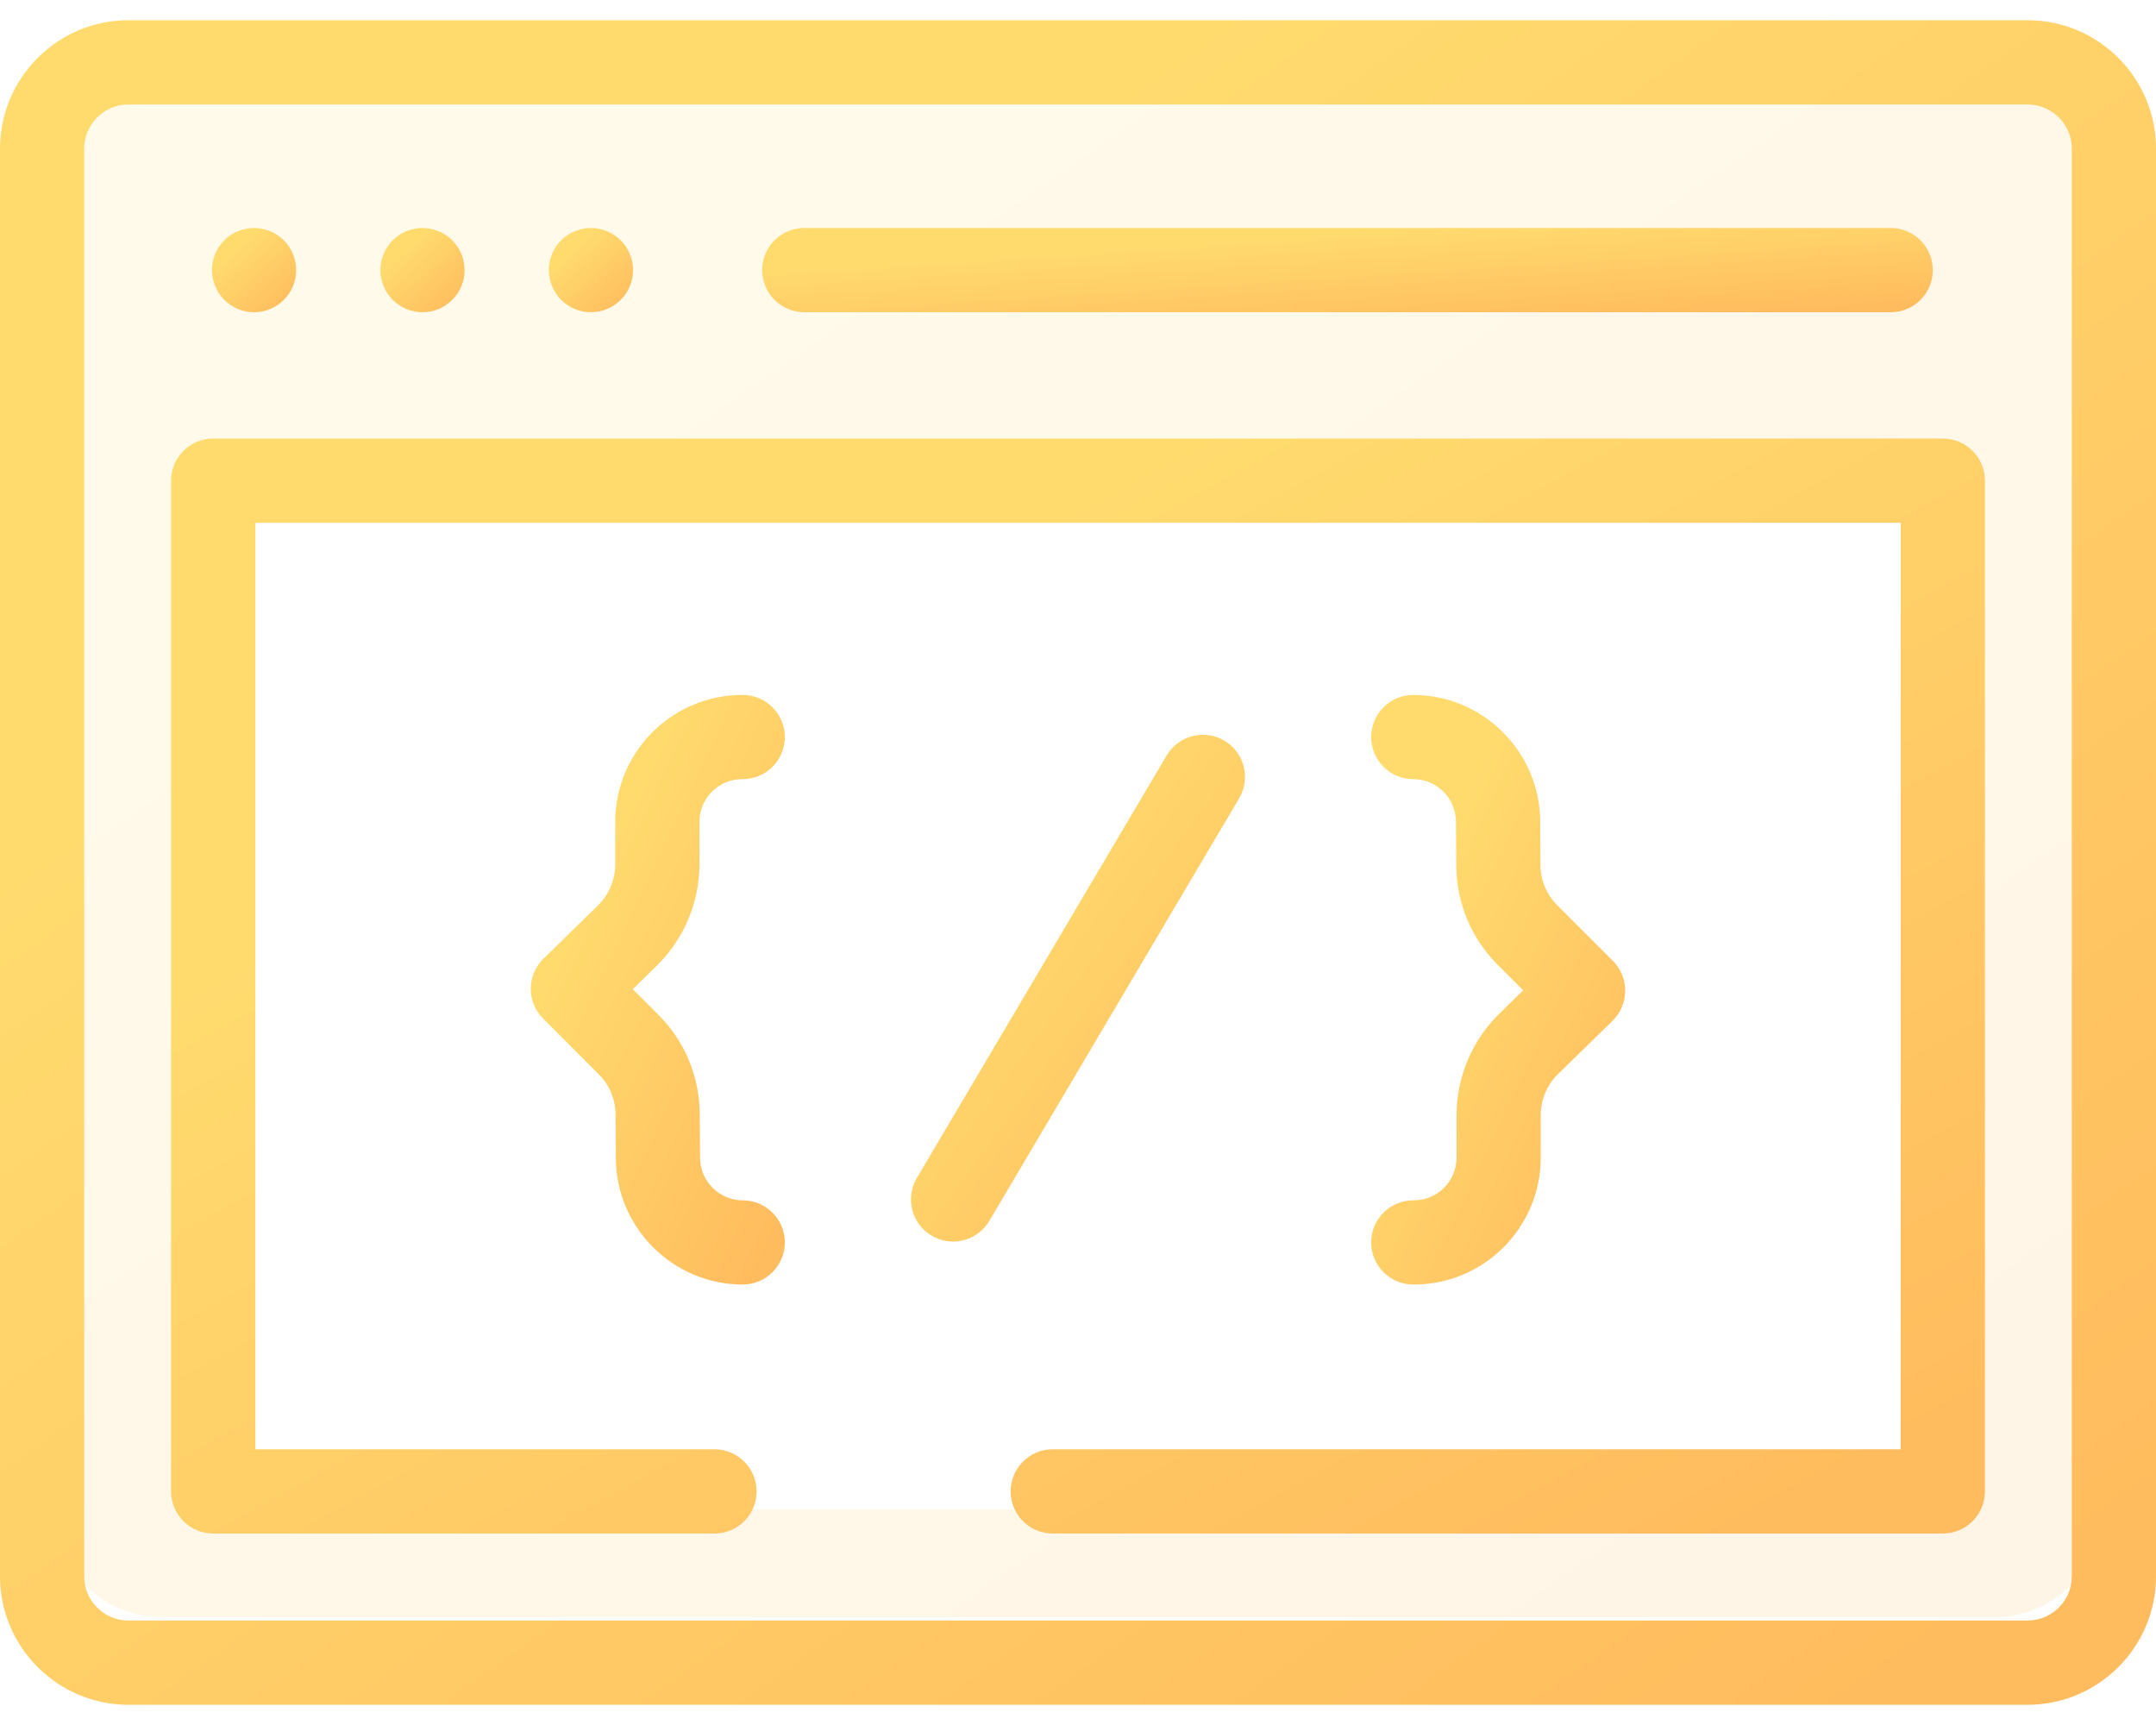
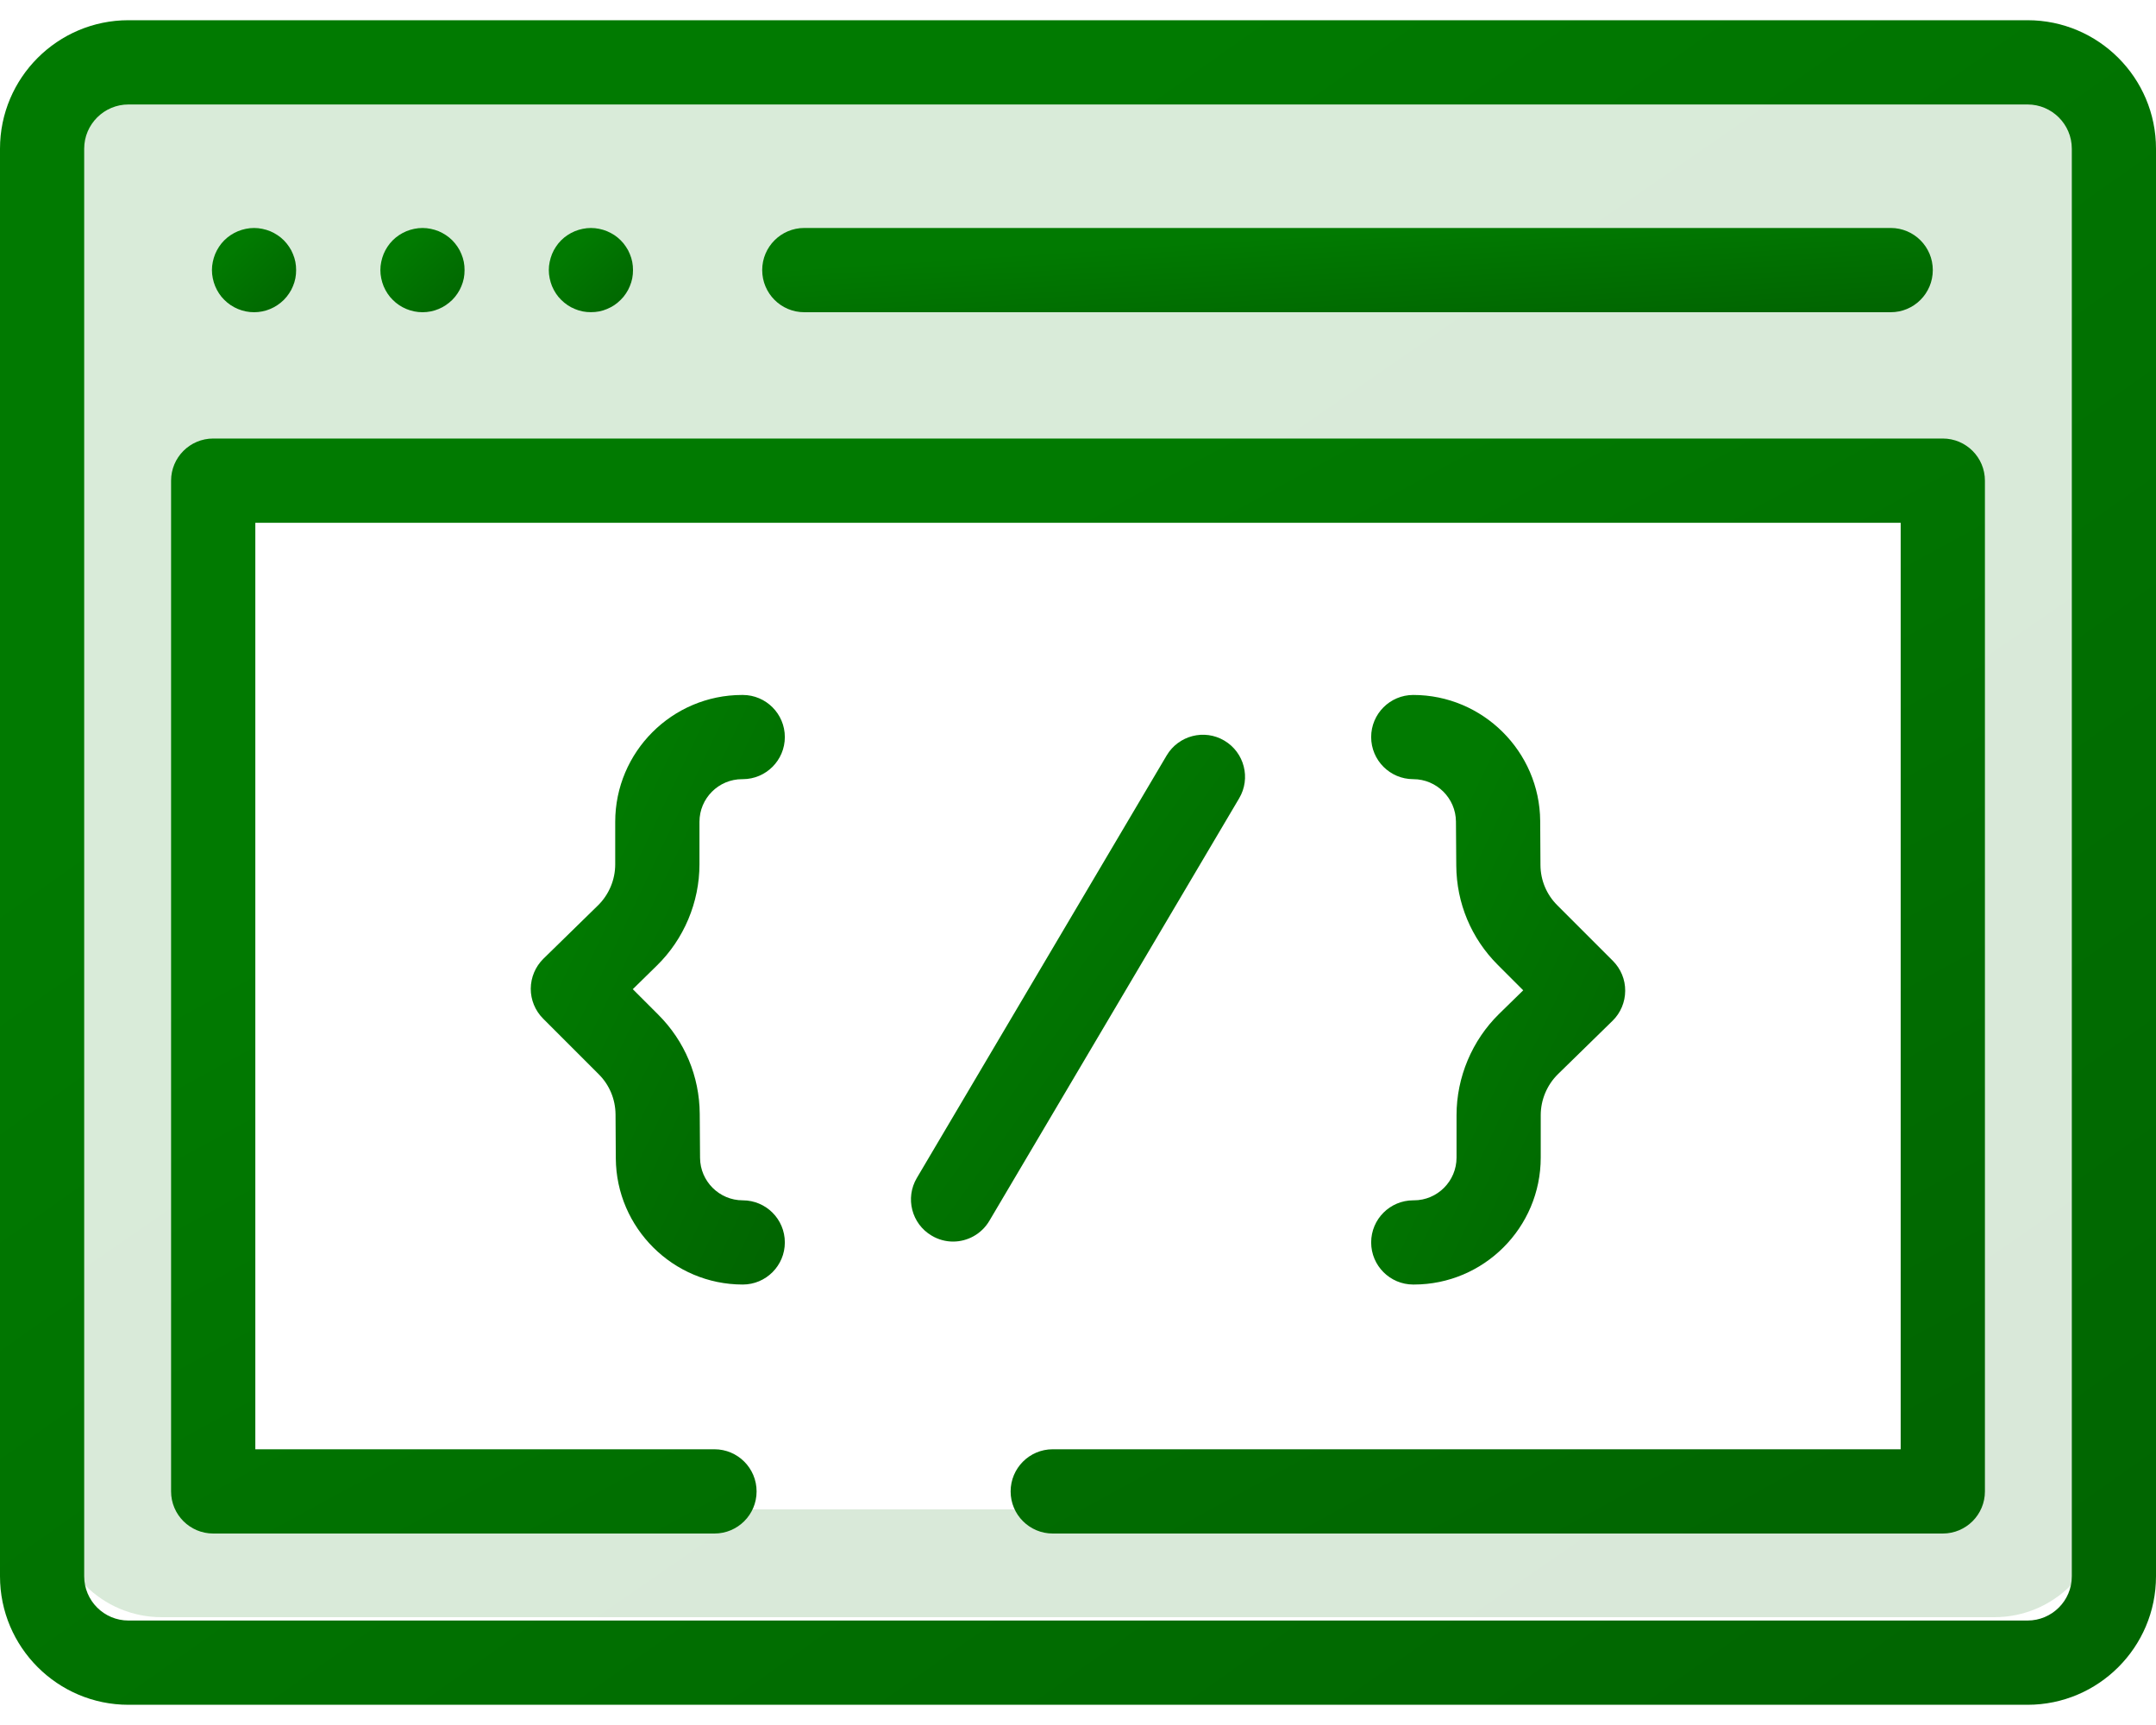
<svg xmlns="http://www.w3.org/2000/svg" width="40" height="32" viewBox="0 0 40 32" fill="none">
  <path opacity="0.15" fill-rule="evenodd" clip-rule="evenodd" d="M3 1C1.895 1 1 1.895 1 3V28C1 29.105 1.895 30 3 30H37C38.105 30 39 29.105 39 28V3C39 1.895 38.105 1 37 1H3ZM36 9H4V28H36V9Z" fill="url(#paint0_linear)" />
  <path d="M37.617 0.375H2.383C1.069 0.375 0 1.444 0 2.758V29.242C0 30.556 1.069 31.625 2.383 31.625H37.617C38.931 31.625 40 30.556 40 29.242V2.758C40 1.444 38.931 0.375 37.617 0.375ZM38.438 29.242C38.438 29.695 38.069 30.062 37.617 30.062H2.383C1.931 30.062 1.562 29.695 1.562 29.242V2.758C1.562 2.306 1.931 1.938 2.383 1.938H37.617C38.069 1.938 38.438 2.306 38.438 2.758V29.242Z" fill="url(#paint1_linear)" />
  <path d="M14.922 5.792H35.078C35.51 5.792 35.859 5.442 35.859 5.01C35.859 4.579 35.51 4.229 35.078 4.229H14.922C14.49 4.229 14.141 4.579 14.141 5.01C14.141 5.442 14.49 5.792 14.922 5.792Z" fill="url(#paint2_linear)" />
  <path d="M3.992 5.309C4.012 5.356 4.036 5.402 4.064 5.444C4.092 5.487 4.125 5.527 4.161 5.562C4.306 5.709 4.508 5.792 4.713 5.792C4.765 5.792 4.816 5.787 4.866 5.777C4.916 5.767 4.966 5.752 5.013 5.732C5.06 5.713 5.105 5.688 5.147 5.66C5.19 5.631 5.23 5.598 5.266 5.563C5.302 5.527 5.334 5.487 5.363 5.444C5.392 5.402 5.416 5.356 5.435 5.309C5.455 5.262 5.47 5.213 5.48 5.163C5.49 5.113 5.494 5.061 5.494 5.01C5.494 4.959 5.49 4.908 5.48 4.858C5.47 4.808 5.455 4.759 5.435 4.712C5.416 4.664 5.392 4.619 5.363 4.577C5.334 4.534 5.302 4.494 5.266 4.458C5.23 4.422 5.19 4.389 5.147 4.361C5.105 4.333 5.06 4.309 5.013 4.289C4.966 4.27 4.916 4.255 4.866 4.245C4.766 4.224 4.662 4.224 4.561 4.245C4.511 4.255 4.462 4.27 4.415 4.289C4.367 4.309 4.322 4.333 4.28 4.361C4.237 4.389 4.197 4.422 4.161 4.458C4.125 4.494 4.092 4.534 4.064 4.577C4.036 4.619 4.012 4.664 3.992 4.712C3.973 4.759 3.958 4.808 3.948 4.858C3.937 4.908 3.932 4.959 3.932 5.01C3.932 5.061 3.937 5.113 3.948 5.163C3.958 5.213 3.973 5.262 3.992 5.309Z" fill="url(#paint3_linear)" />
  <path d="M7.117 5.309C7.137 5.356 7.161 5.402 7.189 5.444C7.217 5.487 7.25 5.527 7.286 5.562C7.431 5.709 7.633 5.792 7.838 5.792C7.89 5.792 7.941 5.787 7.991 5.777C8.041 5.767 8.091 5.752 8.138 5.732C8.185 5.713 8.23 5.688 8.272 5.66C8.315 5.631 8.355 5.598 8.391 5.563C8.427 5.527 8.459 5.487 8.488 5.444C8.517 5.402 8.541 5.356 8.56 5.309C8.58 5.262 8.595 5.213 8.605 5.163C8.615 5.113 8.619 5.061 8.619 5.01C8.619 4.959 8.615 4.908 8.605 4.858C8.595 4.808 8.58 4.759 8.56 4.712C8.541 4.664 8.517 4.619 8.488 4.577C8.459 4.534 8.427 4.494 8.391 4.458C8.355 4.422 8.315 4.389 8.272 4.361C8.23 4.333 8.185 4.309 8.138 4.289C8.091 4.27 8.041 4.255 7.991 4.245C7.891 4.224 7.787 4.224 7.686 4.245C7.636 4.255 7.587 4.27 7.54 4.289C7.492 4.309 7.447 4.333 7.405 4.361C7.362 4.389 7.322 4.422 7.286 4.458C7.25 4.494 7.217 4.534 7.189 4.577C7.161 4.619 7.137 4.664 7.117 4.712C7.098 4.759 7.083 4.808 7.073 4.858C7.062 4.908 7.057 4.959 7.057 5.01C7.057 5.061 7.062 5.113 7.073 5.163C7.083 5.213 7.098 5.262 7.117 5.309Z" fill="url(#paint4_linear)" />
  <path d="M10.242 5.309C10.262 5.356 10.286 5.402 10.314 5.444C10.342 5.487 10.375 5.527 10.411 5.562C10.447 5.598 10.487 5.631 10.53 5.66C10.572 5.688 10.617 5.713 10.665 5.732C10.712 5.752 10.761 5.767 10.811 5.777C10.861 5.787 10.912 5.791 10.963 5.791C11.015 5.791 11.066 5.787 11.116 5.777C11.166 5.767 11.216 5.752 11.262 5.732C11.309 5.713 11.355 5.688 11.398 5.66C11.44 5.631 11.48 5.598 11.516 5.562C11.552 5.527 11.585 5.487 11.613 5.444C11.642 5.402 11.666 5.356 11.685 5.309C11.705 5.262 11.72 5.213 11.73 5.163C11.74 5.113 11.744 5.061 11.744 5.01C11.744 4.959 11.74 4.908 11.73 4.858C11.72 4.808 11.705 4.759 11.685 4.712C11.666 4.664 11.642 4.619 11.613 4.577C11.585 4.534 11.552 4.494 11.516 4.458C11.48 4.422 11.44 4.389 11.398 4.361C11.355 4.333 11.309 4.309 11.262 4.289C11.216 4.27 11.166 4.255 11.116 4.245C11.016 4.224 10.912 4.224 10.811 4.245C10.761 4.255 10.712 4.27 10.665 4.289C10.617 4.309 10.572 4.333 10.53 4.361C10.487 4.389 10.447 4.422 10.411 4.458C10.375 4.494 10.342 4.534 10.314 4.577C10.286 4.619 10.262 4.664 10.242 4.712C10.223 4.759 10.208 4.808 10.198 4.858C10.187 4.908 10.182 4.959 10.182 5.01C10.182 5.061 10.187 5.113 10.198 5.163C10.208 5.213 10.223 5.262 10.242 5.309Z" fill="url(#paint5_linear)" />
  <path d="M22.715 13.739C22.344 13.519 21.865 13.643 21.645 14.014L17.01 21.852C16.79 22.224 16.913 22.703 17.285 22.922C17.409 22.996 17.546 23.032 17.682 23.032C17.949 23.032 18.209 22.894 18.355 22.648L22.99 14.809C23.21 14.438 23.087 13.959 22.715 13.739Z" fill="url(#paint6_linear)" />
  <path d="M12.977 16.035V15.246C12.977 14.809 13.332 14.454 13.769 14.454H13.78C14.211 14.454 14.561 14.104 14.561 13.673C14.561 13.242 14.211 12.892 13.78 12.892H13.769C12.471 12.892 11.414 13.948 11.414 15.246V16.035C11.414 16.319 11.298 16.596 11.095 16.795L10.082 17.785C9.933 17.931 9.849 18.131 9.847 18.34C9.846 18.548 9.929 18.749 10.076 18.896L11.108 19.928C11.307 20.126 11.417 20.391 11.42 20.672L11.425 21.491C11.434 22.78 12.49 23.829 13.78 23.829C14.211 23.829 14.561 23.479 14.561 23.048C14.561 22.616 14.211 22.267 13.78 22.267C13.346 22.267 12.991 21.914 12.988 21.48L12.982 20.661C12.977 19.966 12.704 19.313 12.213 18.823L11.74 18.35L12.187 17.912C12.689 17.421 12.977 16.737 12.977 16.035Z" fill="url(#paint7_linear)" />
  <path d="M27.023 20.686V21.474C27.023 21.911 26.668 22.267 26.231 22.267H26.22C25.789 22.267 25.439 22.616 25.439 23.048C25.439 23.479 25.789 23.829 26.22 23.829H26.231C27.529 23.829 28.585 22.773 28.585 21.474V20.686C28.585 20.402 28.702 20.125 28.905 19.926L29.918 18.936C30.067 18.79 30.151 18.59 30.152 18.381C30.154 18.172 30.071 17.972 29.923 17.824L28.892 16.793C28.693 16.595 28.582 16.33 28.58 16.049L28.575 15.23C28.566 13.941 27.509 12.892 26.22 12.892C25.789 12.892 25.439 13.242 25.439 13.673C25.439 14.104 25.789 14.454 26.22 14.454C26.654 14.454 27.009 14.807 27.012 15.241L27.018 16.059C27.023 16.754 27.296 17.407 27.787 17.898L28.26 18.371L27.812 18.809C27.311 19.3 27.023 19.984 27.023 20.686Z" fill="url(#paint8_linear)" />
  <path d="M36.044 8.135H3.956C3.524 8.135 3.174 8.485 3.174 8.917V27.667C3.174 28.098 3.524 28.448 3.956 28.448H13.255C13.687 28.448 14.037 28.098 14.037 27.667C14.037 27.235 13.687 26.885 13.255 26.885H4.737V9.698H35.263V26.885H19.531C19.1 26.885 18.75 27.235 18.75 27.667C18.75 28.098 19.1 28.448 19.531 28.448H36.044C36.476 28.448 36.826 28.098 36.826 27.667V8.917C36.826 8.485 36.476 8.135 36.044 8.135Z" fill="url(#paint9_linear)" />
  <defs>
    <linearGradient id="paint0_linear" x1="3.153" y1="1" x2="26.689" y2="35.054" gradientUnits="userSpaceOnUse">
-       <stop offset="0.259" stop-color="#FFDB6E" />
-       <stop offset="1" stop-color="#FFBC5E" />
+       <stop offset="0.259" stop-color="#017A01" />
+       <stop offset="1" stop-color="#016601" />
    </linearGradient>
    <linearGradient id="paint1_linear" x1="2.267" y1="0.375" x2="27.833" y2="36.511" gradientUnits="userSpaceOnUse">
-       <stop offset="0.259" stop-color="#FFDB6E" />
-       <stop offset="1" stop-color="#FFBC5E" />
+       <stop offset="0.259" stop-color="#017A01" />
+       <stop offset="1" stop-color="#016601" />
    </linearGradient>
    <linearGradient id="paint2_linear" x1="15.371" y1="4.229" x2="15.547" y2="6.929" gradientUnits="userSpaceOnUse">
-       <stop offset="0.259" stop-color="#FFDB6E" />
-       <stop offset="1" stop-color="#FFBC5E" />
+       <stop offset="0.259" stop-color="#017A01" />
+       <stop offset="1" stop-color="#016601" />
    </linearGradient>
    <linearGradient id="paint3_linear" x1="4.02" y1="4.229" x2="5.369" y2="5.719" gradientUnits="userSpaceOnUse">
-       <stop offset="0.259" stop-color="#FFDB6E" />
-       <stop offset="1" stop-color="#FFBC5E" />
+       <stop offset="0.259" stop-color="#017A01" />
+       <stop offset="1" stop-color="#016601" />
    </linearGradient>
    <linearGradient id="paint4_linear" x1="7.145" y1="4.229" x2="8.494" y2="5.719" gradientUnits="userSpaceOnUse">
-       <stop offset="0.259" stop-color="#FFDB6E" />
-       <stop offset="1" stop-color="#FFBC5E" />
+       <stop offset="0.259" stop-color="#017A01" />
+       <stop offset="1" stop-color="#016601" />
    </linearGradient>
    <linearGradient id="paint5_linear" x1="10.27" y1="4.229" x2="11.619" y2="5.719" gradientUnits="userSpaceOnUse">
-       <stop offset="0.259" stop-color="#FFDB6E" />
-       <stop offset="1" stop-color="#FFBC5E" />
+       <stop offset="0.259" stop-color="#017A01" />
+       <stop offset="1" stop-color="#016601" />
    </linearGradient>
    <linearGradient id="paint6_linear" x1="17.252" y1="13.63" x2="25.014" y2="19.281" gradientUnits="userSpaceOnUse">
-       <stop offset="0.259" stop-color="#FFDB6E" />
-       <stop offset="1" stop-color="#FFBC5E" />
+       <stop offset="0.259" stop-color="#017A01" />
+       <stop offset="1" stop-color="#016601" />
    </linearGradient>
    <linearGradient id="paint7_linear" x1="10.114" y1="12.892" x2="17.479" y2="16.396" gradientUnits="userSpaceOnUse">
-       <stop offset="0.259" stop-color="#FFDB6E" />
-       <stop offset="1" stop-color="#FFBC5E" />
+       <stop offset="0.259" stop-color="#017A01" />
+       <stop offset="1" stop-color="#016601" />
    </linearGradient>
    <linearGradient id="paint8_linear" x1="25.706" y1="12.892" x2="33.07" y2="16.396" gradientUnits="userSpaceOnUse">
-       <stop offset="0.259" stop-color="#FFDB6E" />
-       <stop offset="1" stop-color="#FFBC5E" />
+       <stop offset="0.259" stop-color="#017A01" />
+       <stop offset="1" stop-color="#016601" />
    </linearGradient>
    <linearGradient id="paint9_linear" x1="5.081" y1="8.135" x2="19.915" y2="35.272" gradientUnits="userSpaceOnUse">
-       <stop offset="0.259" stop-color="#FFDB6E" />
-       <stop offset="1" stop-color="#FFBC5E" />
+       <stop offset="0.259" stop-color="#017A01" />
+       <stop offset="1" stop-color="#016601" />
    </linearGradient>
  </defs>
</svg>
